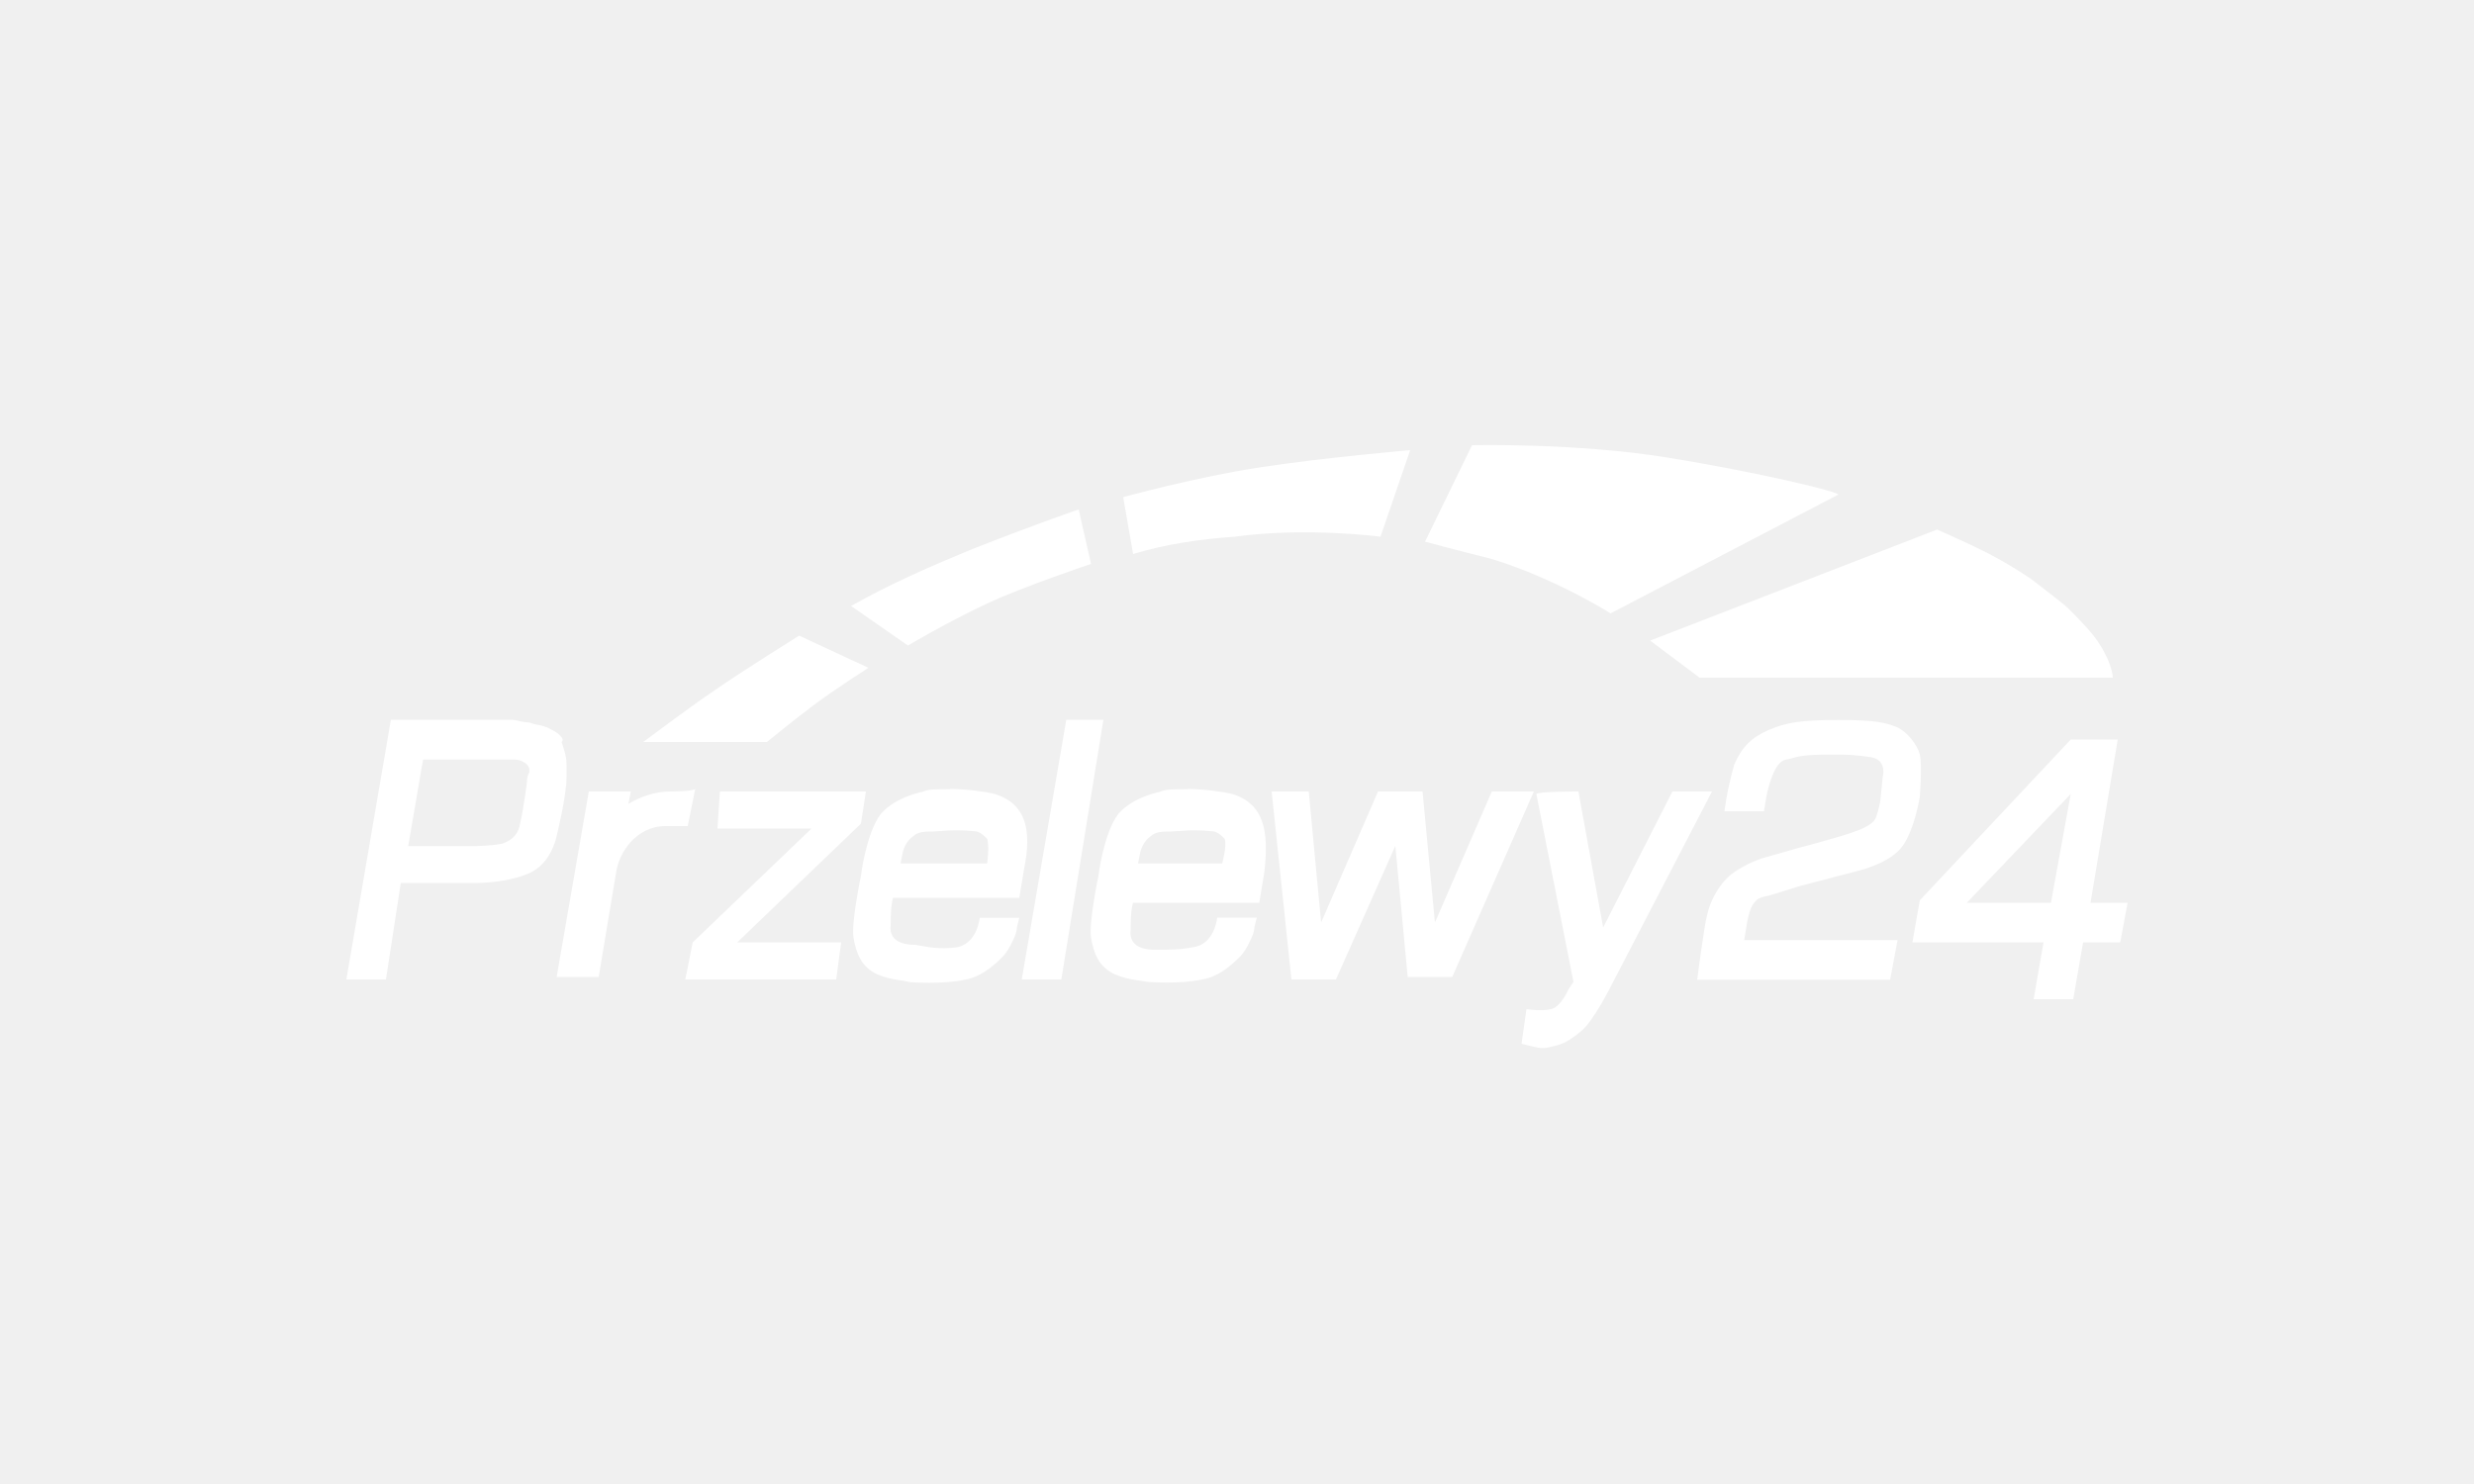
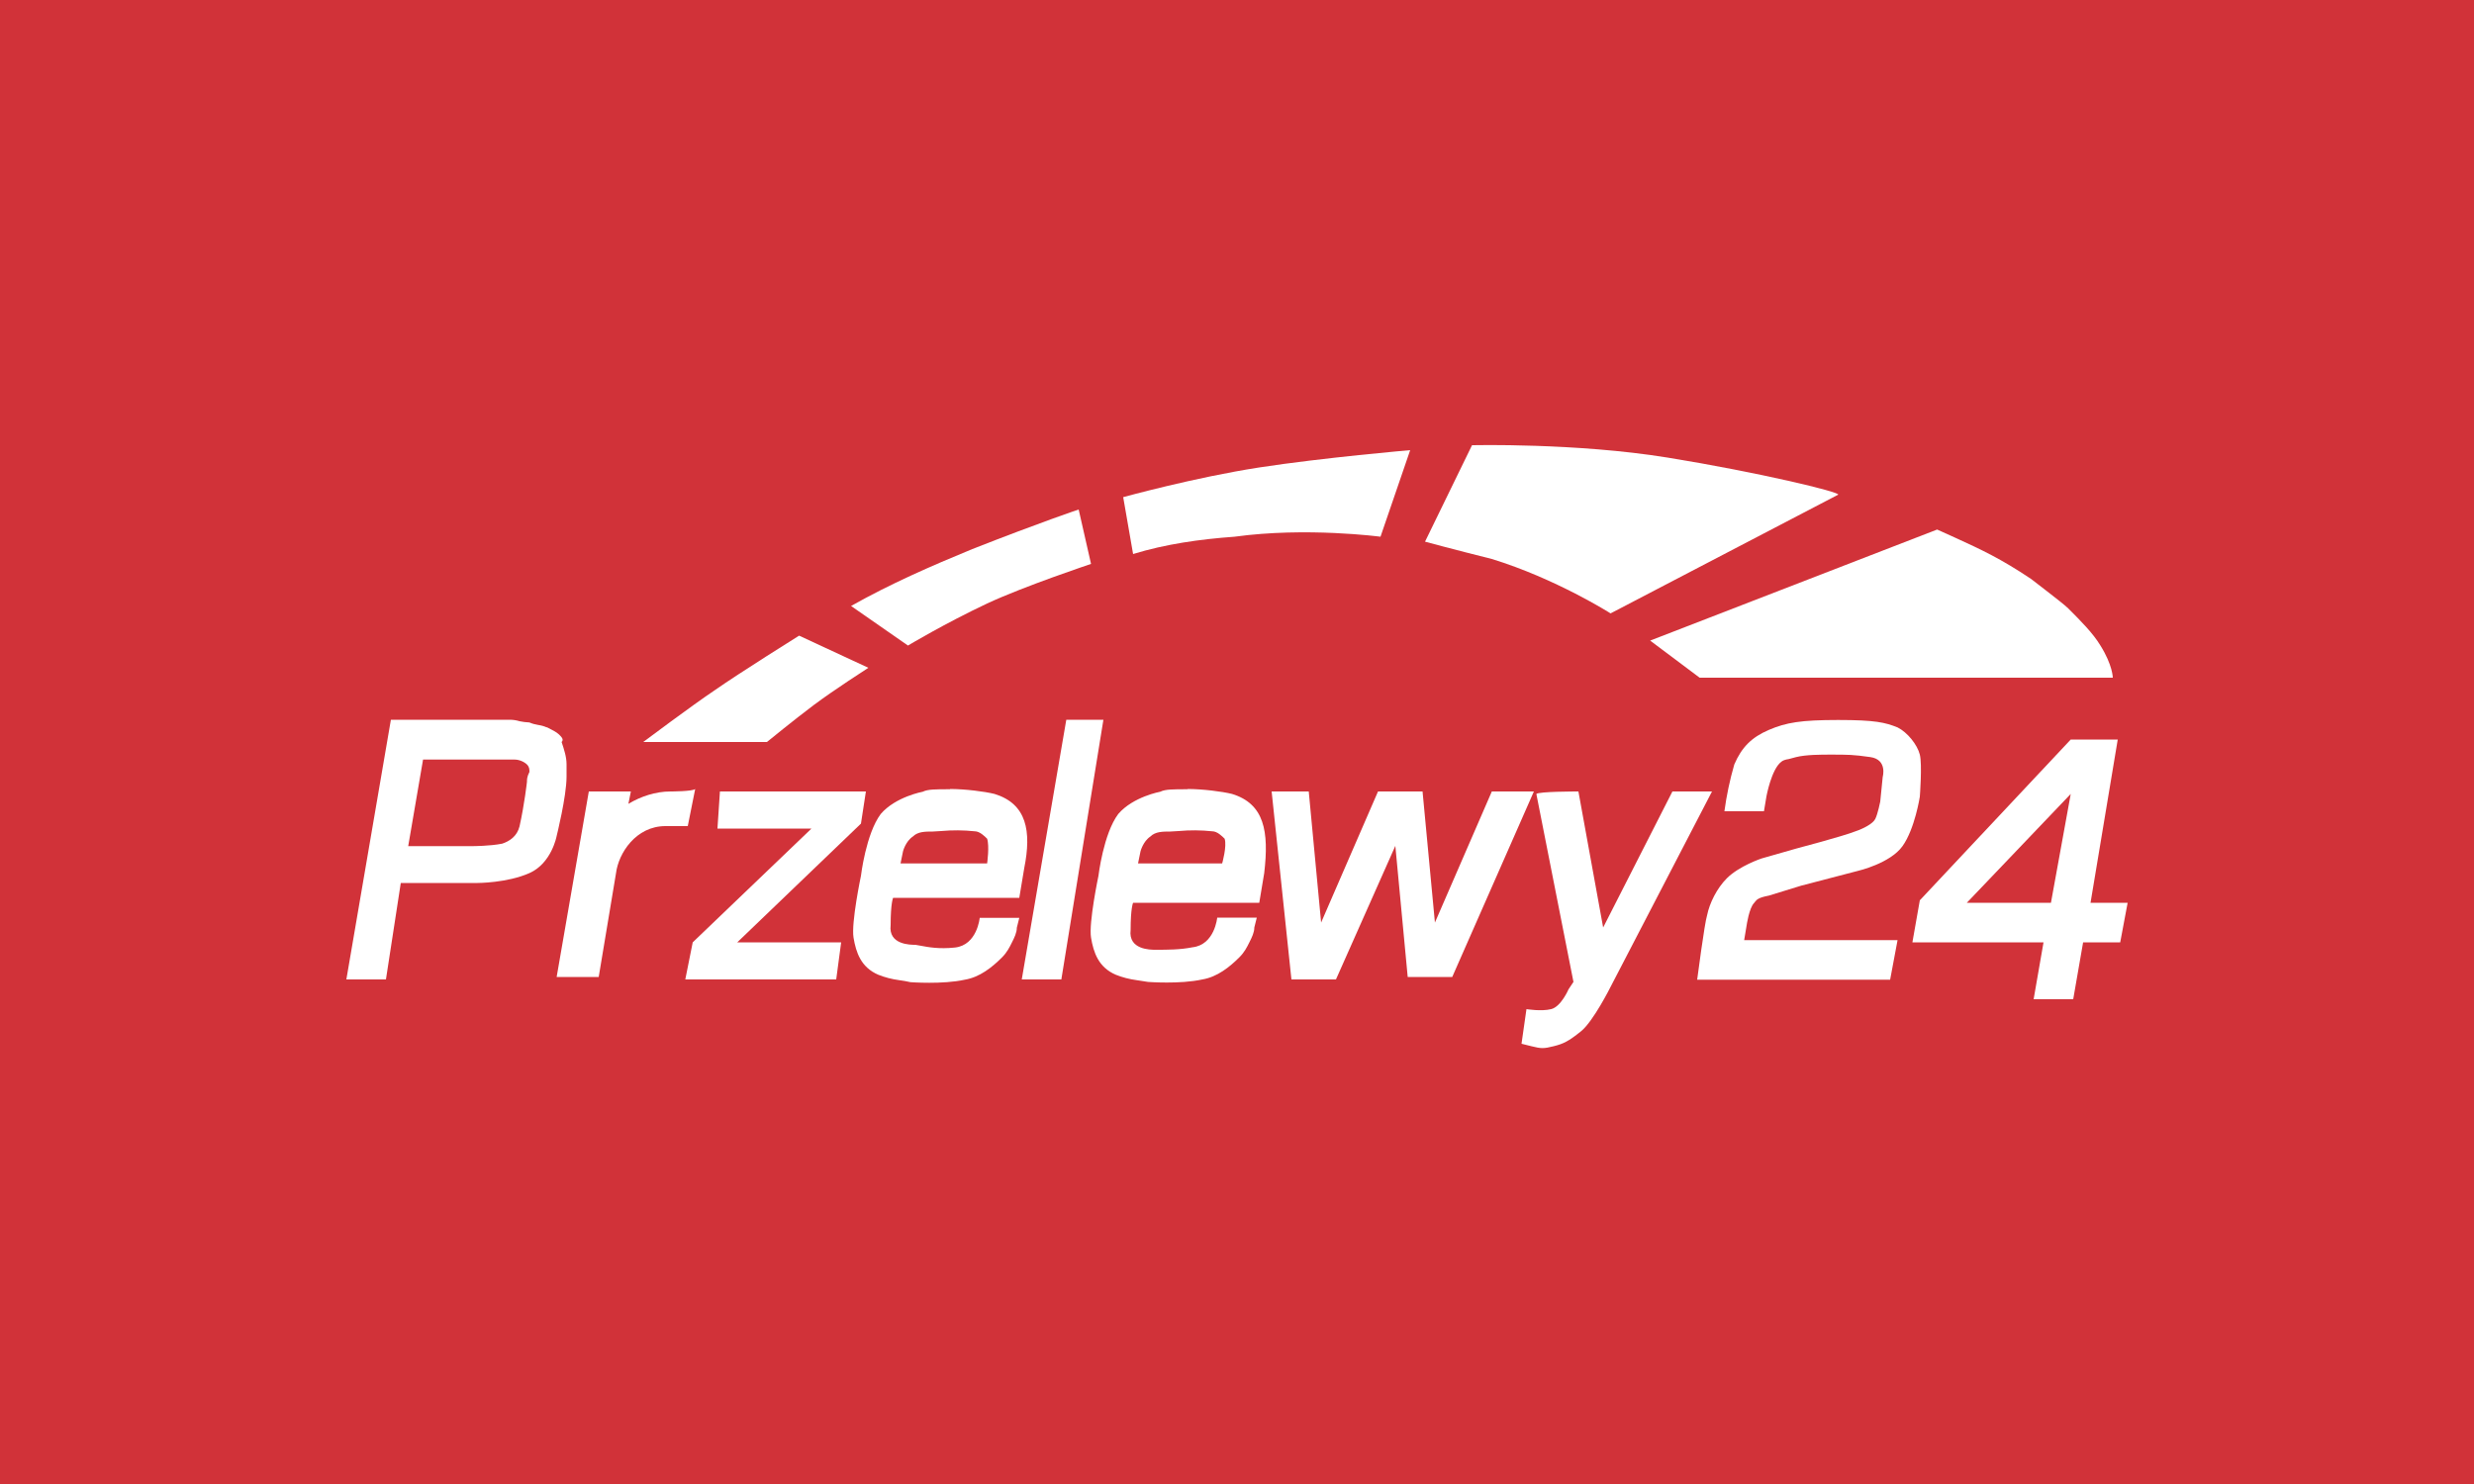
<svg xmlns="http://www.w3.org/2000/svg" width="100" height="60" viewBox="0 0 100 60" fill="none">
+   <rect width="100" height="60" fill="#D13239" />
  <path d="M63.8 32L64.8 37.5L67.6 32H69.2L65.1 39.9C65.1 39.9 64.4 41.3 63.9 41.7C63.4 42.1 63.2 42.2 62.8 42.3C62.4 42.4 62.3 42.4 61.9 42.3L61.5 42.2L61.7 40.8C61.7 40.8 62.3 40.9 62.7 40.8C63.1 40.7 63.4 40 63.4 40L63.6 39.7L62.1 32.1C62.2 32 63.7 32 63.8 32Z" fill="white" />
  <path d="M69.7 32.8H71.3L71.4 32.2C71.4 32.2 71.6 31.1 72 30.8C72.06 30.747 72.16 30.71 72.3 30.69L72.6 30.61C73 30.51 73.6 30.51 74 30.51C74.7 30.51 74.9 30.51 75.6 30.61C76.3 30.71 76.1 31.41 76.1 31.41L76 32.41C76 32.41 75.9 32.91 75.8 33.11C75.7 33.31 75.3 33.51 75 33.61C74.5 33.81 72.6 34.31 72.6 34.31L71.2 34.71C71.2 34.71 70.3 35.01 69.8 35.51C69.4 35.91 69.1 36.51 69 37.01C68.9 37.31 68.6 39.61 68.6 39.61H76.4L76.7 38.01H70.5L70.6 37.41C70.6 37.41 70.7 36.71 70.9 36.51L70.94 36.46C71.01 36.37 71.08 36.29 71.5 36.21L72.8 35.81L75.1 35.21C75.1 35.21 76.4 34.91 76.9 34.21C77.4 33.51 77.6 32.21 77.6 32.21C77.6 32.21 77.7 30.91 77.6 30.51C77.5 30.11 77.1 29.61 76.7 29.41C76.2 29.21 75.8 29.11 74.3 29.11C72.8 29.11 72.2 29.21 71.5 29.51C70.8 29.81 70.4 30.21 70.1 30.91C69.92 31.533 69.786 32.168 69.7 32.81" fill="white" />
  <path d="M84.5 36.5H86L85.7 38.1H84.2L83.8 40.4H82.2L82.6 38.1H77.3L77.6 36.4L83.7 29.9H85.6L84.5 36.5ZM82.9 36.5L83.7 32.1L79.5 36.5H82.9Z" fill="white" />
  <path d="M26 30H31C31 30 32.1 29.1 32.9 28.5C33.7 27.9 35.1 27 35.1 27L32.3 25.7C32.3 25.7 29.9 27.2 28.9 27.9C28 28.5 26 30 26 30Z" fill="white" />
  <path d="M36.7 26.1L34.4 24.5C36 23.6 37.6 22.9 39.3 22.2C42.1 21.1 43.6 20.6 43.6 20.6L44.1 22.8C44.1 22.8 41.4 23.7 39.9 24.4C38.2 25.2 36.7 26.1 36.7 26.1Z" fill="white" />
  <path d="M45.8 22.4L45.4 20.1C45.4 20.1 48.3 19.3 50.9 18.9C53.5 18.5 57 18.2 57 18.2L55.8 21.7C55.8 21.7 52.8 21.3 49.9 21.7C48.5 21.8 47.1 22 45.8 22.4Z" fill="white" />
  <path d="M57.6 21.9L59.5 18C59.5 18 63.7 17.9 67.4 18.5C71.1 19.1 74.4 19.9 74.3 20L65.1 24.8C65.1 24.8 62.9 23.4 60.3 22.6C58.7 22.2 57.6 21.9 57.6 21.9Z" fill="white" />
  <path d="M66.7 25.9L68.7 27.4H85.4C85.4 27.4 85.4 26.9 84.9 26.1C84.6 25.6 84.1 25.1 83.6 24.6C83.47 24.47 83.07 24.16 82.67 23.85L82.1 23.41C80.86 22.58 80.1 22.23 79.03 21.74L78.3 21.41L66.7 25.9Z" fill="white" />
  <path d="M35 32H29.1L29 33.5H32.8L28 38.1L27.7 39.6H33.8L34 38.1H29.8L34.8 33.3L35 32Z" fill="white" />
  <path d="M22.1 29.4C22.3 29.5 22.5 29.6 22.6 29.7C22.7 29.8 22.8 29.9 22.7 30C22.8 30.3 22.9 30.6 22.9 30.9V31.4C22.9 31.8 22.8 32.4 22.7 32.9C22.6 33.4 22.5 33.8 22.5 33.8C22.5 33.8 22.3 34.9 21.4 35.3C20.5 35.7 19.3 35.7 19.3 35.7H16.2L15.6 39.6H14L15.8 29.1H20.6C20.74 29.1 20.873 29.12 21 29.16C21.127 29.187 21.26 29.203 21.4 29.21C21.507 29.257 21.623 29.29 21.75 29.31C21.883 29.33 22 29.363 22.1 29.41M21 33.41C21.2 32.51 21.3 31.61 21.3 31.61C21.3 31.51 21.3 31.41 21.4 31.21C21.4 31.11 21.4 31.01 21.3 30.91C21.2 30.81 21 30.71 20.8 30.71H17.1L16.5 34.21H19.1C19.1 34.21 19.8 34.21 20.3 34.11C20.6 34.01 20.9 33.81 21 33.41Z" fill="white" />
  <path d="M44.6 29.1H43.1L41.3 39.6H42.9L44.6 29.1Z" fill="white" />
  <path d="M52.9 32H51.4L52.2 39.6H54L56.4 34.2L56.9 39.5H58.7L62 32H60.3L58 37.3L57.5 32H55.7L53.4 37.3L52.9 32Z" fill="white" />
  <path d="M38.4 31.9C39 31.9 39.8 32 40.2 32.1C41.5 32.5 41.7 33.6 41.4 35.1L41.2 36.3H36.1C36.1 36.3 36 36.5 36 37.4C35.9 38.2 36.8 38.2 37 38.2L37.23 38.24C37.5 38.29 37.95 38.38 38.6 38.31C39.5 38.21 39.6 37.11 39.6 37.11H41.2L41.1 37.51C41.1 37.71 41 37.91 40.9 38.11C40.8 38.31 40.7 38.51 40.5 38.71C40.1 39.11 39.6 39.51 39 39.61C38.1 39.81 36.8 39.71 36.8 39.71C36.653 39.677 36.503 39.65 36.35 39.63C36.05 39.59 35.767 39.517 35.5 39.41C34.8 39.11 34.6 38.51 34.5 37.91C34.4 37.31 34.8 35.41 34.8 35.41C34.8 35.41 35 33.71 35.6 32.91C36.2 32.21 37.3 32.01 37.3 32.01C37.5 31.91 37.8 31.91 38.4 31.91M36.4 34.91H39.9C39.9 34.91 40 34.21 39.9 33.91C39.8 33.81 39.6 33.61 39.4 33.61C38.948 33.562 38.492 33.559 38.04 33.6L37.7 33.62C37.4 33.62 37.1 33.62 36.9 33.82C36.6 34.02 36.5 34.42 36.5 34.42L36.4 34.91Z" fill="white" />
  <path d="M48 31.9C48.6 31.9 49.4 32 49.8 32.1C51.1 32.5 51.3 33.6 51.1 35.3L50.9 36.5H45.8C45.8 36.5 45.7 36.7 45.7 37.6C45.6 38.4 46.5 38.4 46.7 38.4C47.2 38.4 47.7 38.4 48.2 38.3C49.1 38.2 49.2 37.1 49.2 37.1H50.8L50.7 37.5C50.7 37.7 50.6 37.9 50.5 38.1C50.4 38.3 50.3 38.5 50.1 38.7C49.7 39.1 49.2 39.5 48.6 39.6C47.7 39.8 46.4 39.7 46.4 39.7L45.95 39.63C45.65 39.59 45.367 39.517 45.1 39.41C44.4 39.11 44.2 38.51 44.1 37.91C44 37.31 44.4 35.41 44.4 35.41C44.4 35.41 44.6 33.71 45.2 32.91C45.8 32.21 46.9 32.01 46.9 32.01C47.1 31.91 47.4 31.91 48 31.91M46 34.91H49.4C49.4 34.91 49.6 34.21 49.5 33.91C49.4 33.81 49.2 33.61 49 33.61C48.548 33.562 48.093 33.559 47.64 33.6L47.3 33.62C47 33.62 46.7 33.62 46.5 33.82C46.2 34.02 46.1 34.42 46.1 34.42L46 34.91Z" fill="white" />
  <path d="M25.4 32.5C25.9 32.2 26.5 32 27.1 32C27.1 32 28 32 28.1 31.9L27.8 33.4H26.9C25.7 33.4 25 34.5 24.9 35.3L24.2 39.5H22.5L23.8 32H25.5L25.4 32.5Z" fill="white" />
</svg>
